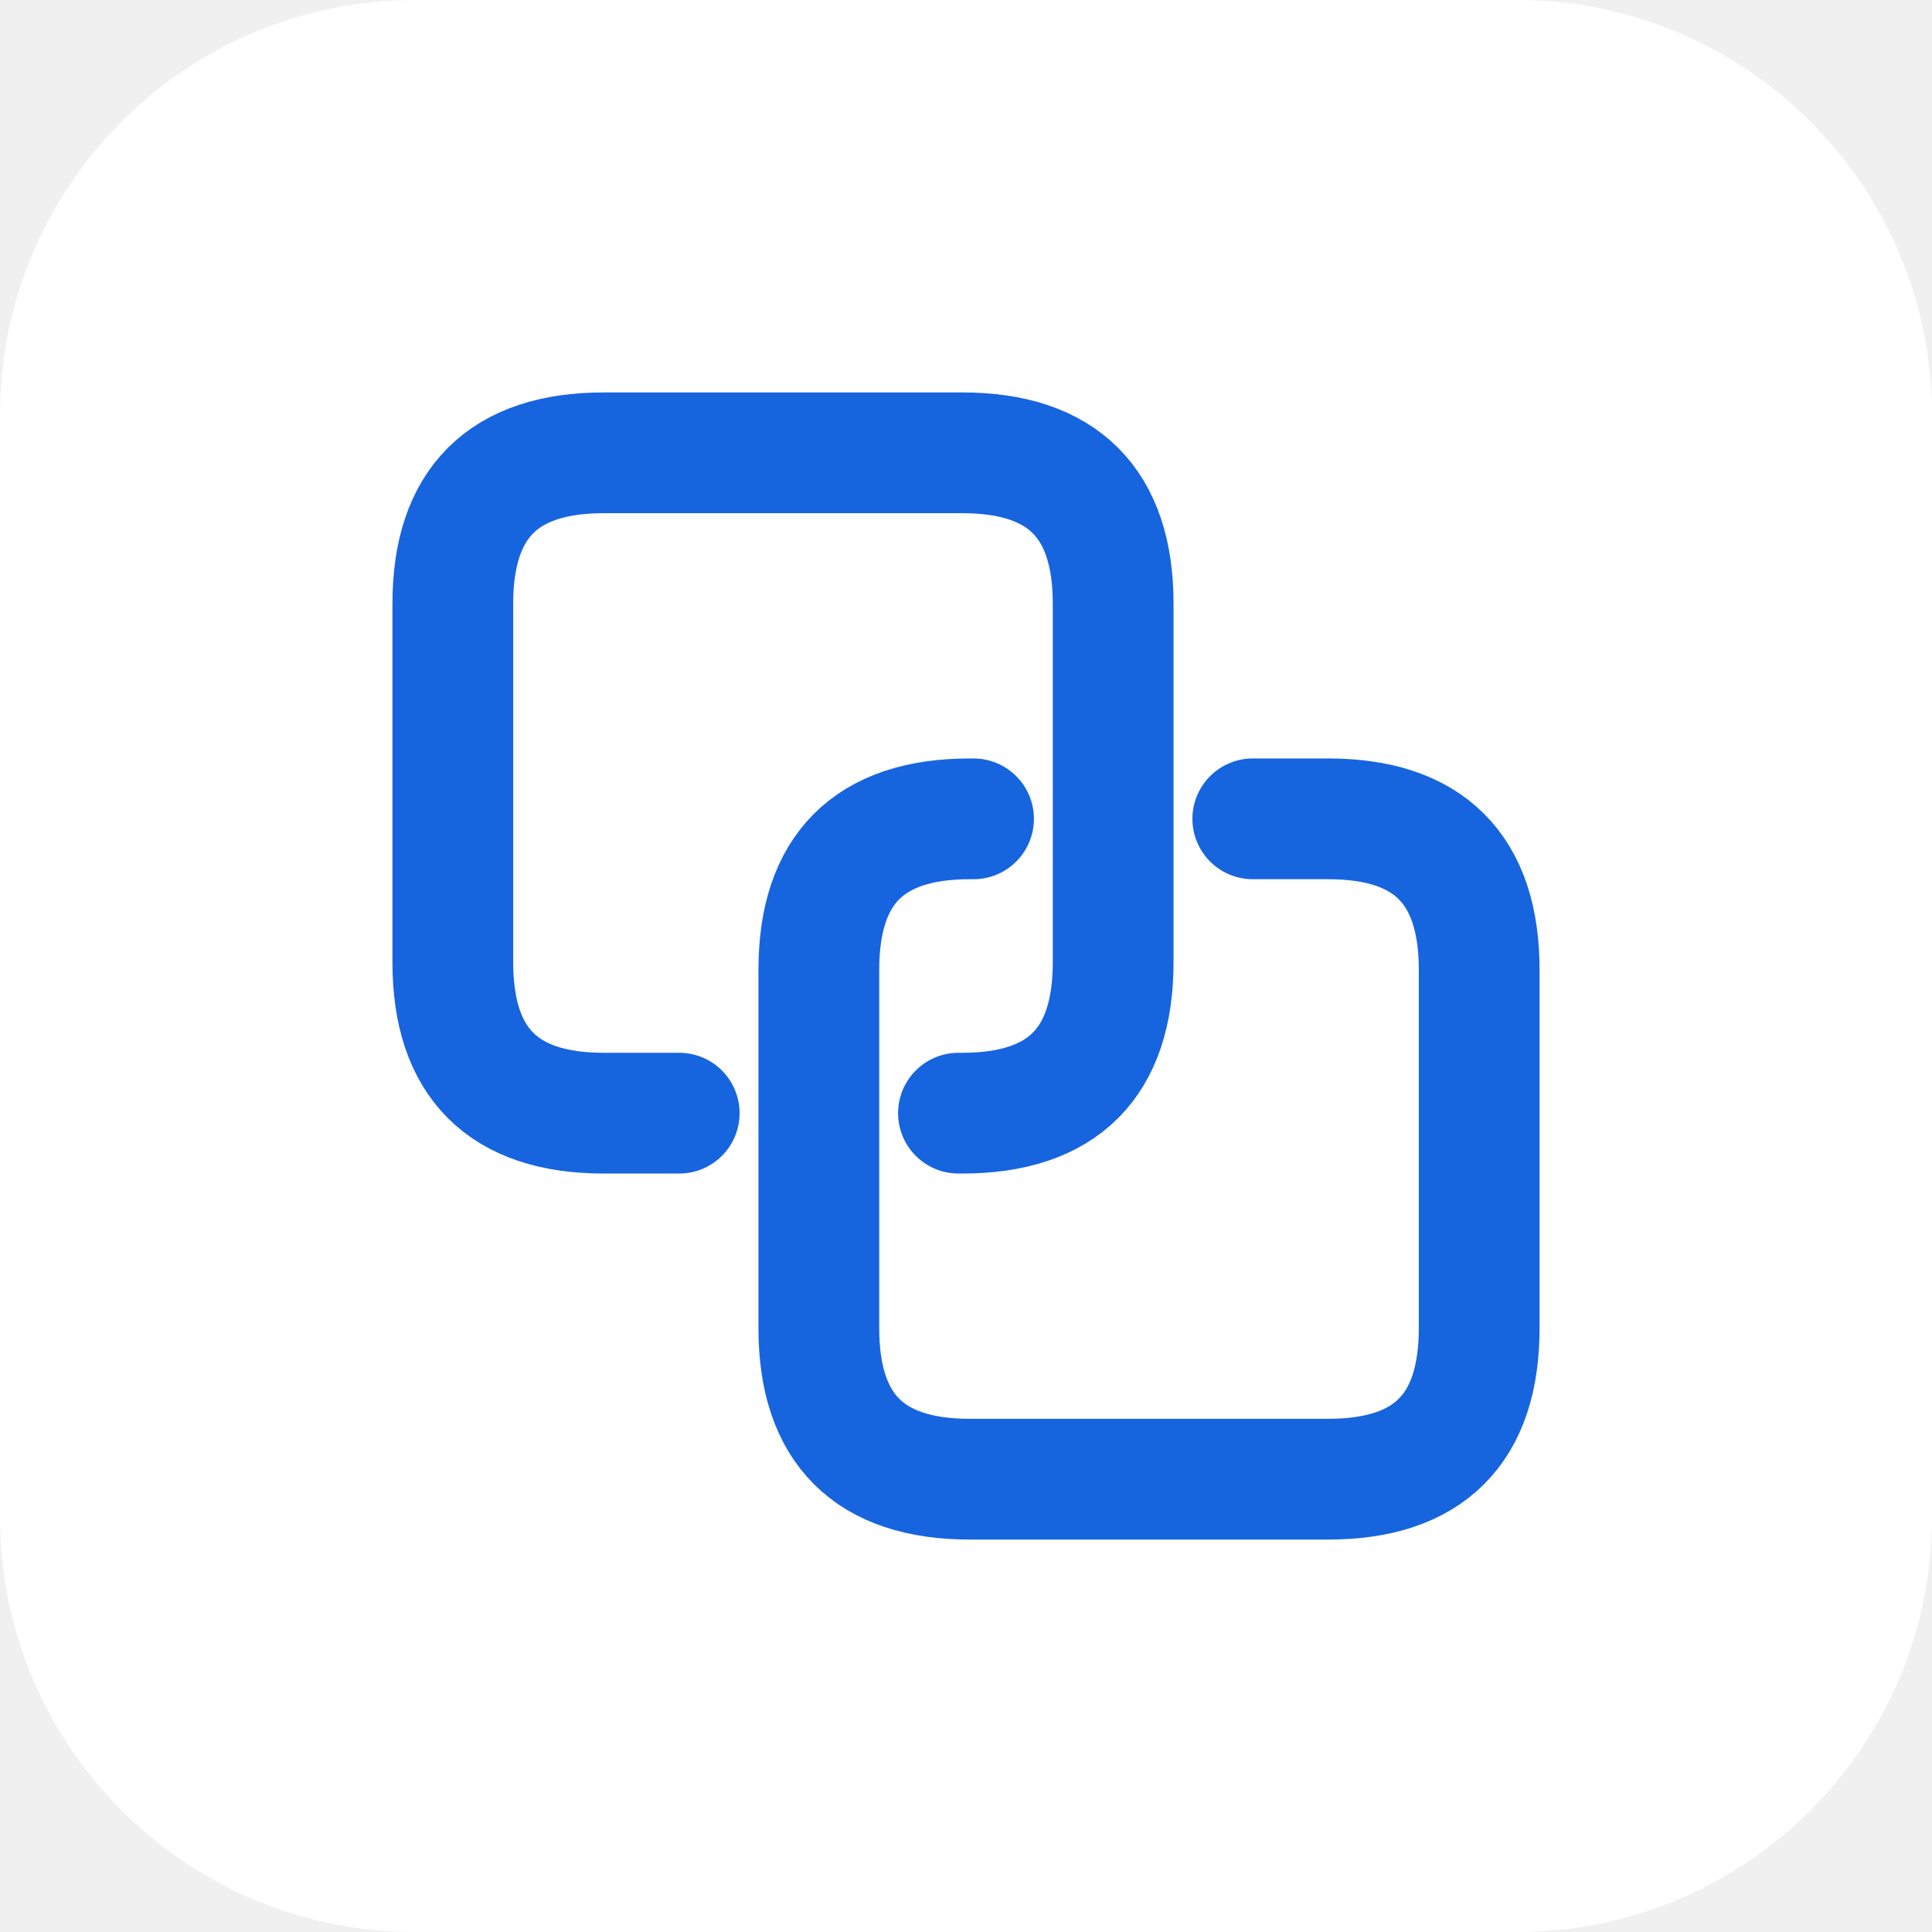
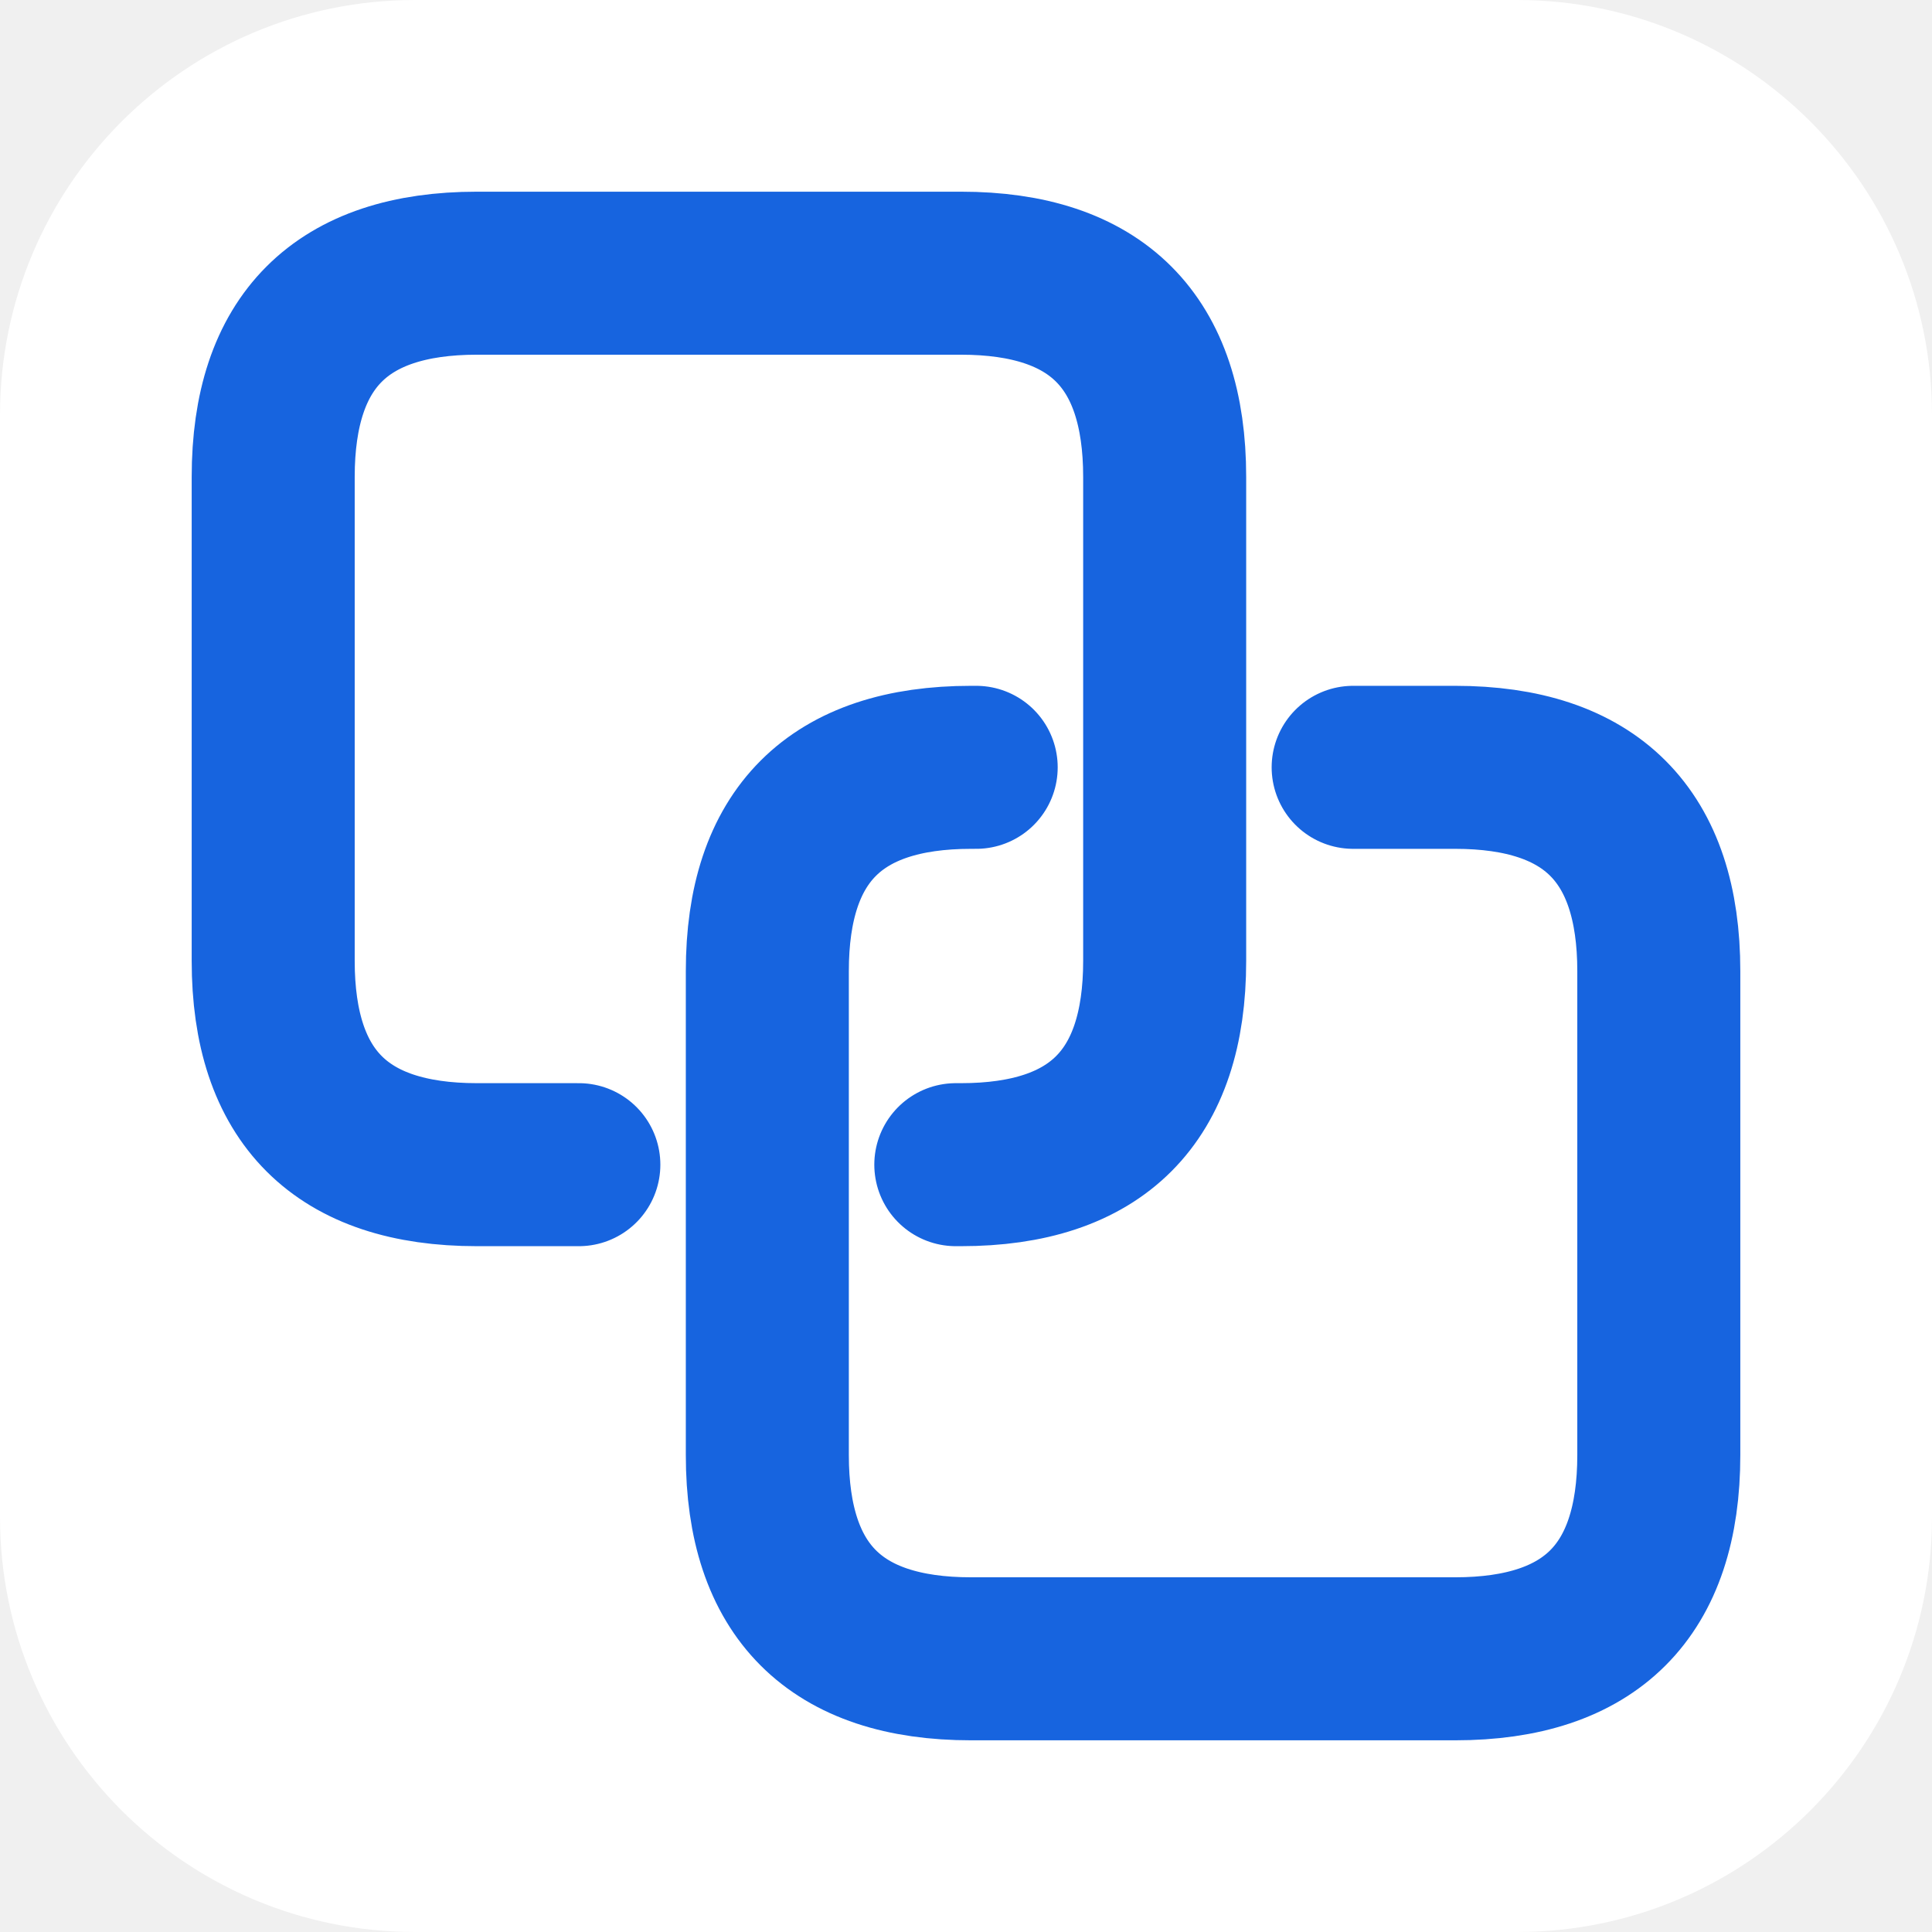
<svg xmlns="http://www.w3.org/2000/svg" width="1024" height="1024" viewBox="0 0 1024 1024">
  <rect width="1024" height="1024" rx="220" fill="#fff" />
-   <g fill="none" stroke="#1764DF" stroke-width="64" stroke-linecap="round" stroke-linejoin="round">
+   <g transform="translate(512 512) scale(1.35) translate(-512 -512)" fill="none" stroke="#1764DF" stroke-width="64" stroke-linecap="round" stroke-linejoin="round">
    <path d="M508 590 H510 Q590 590 590 510 V320 Q590 240 510 240 H320 Q240 240 240 320 V510 Q240 590 320 590 H360" />
    <path d="M664 434 H704 Q784 434 784 514 V704 Q784 784 704 784 H514 Q434 784 434 704 V514 Q434 434 514 434 H516" />
  </g>
</svg>
